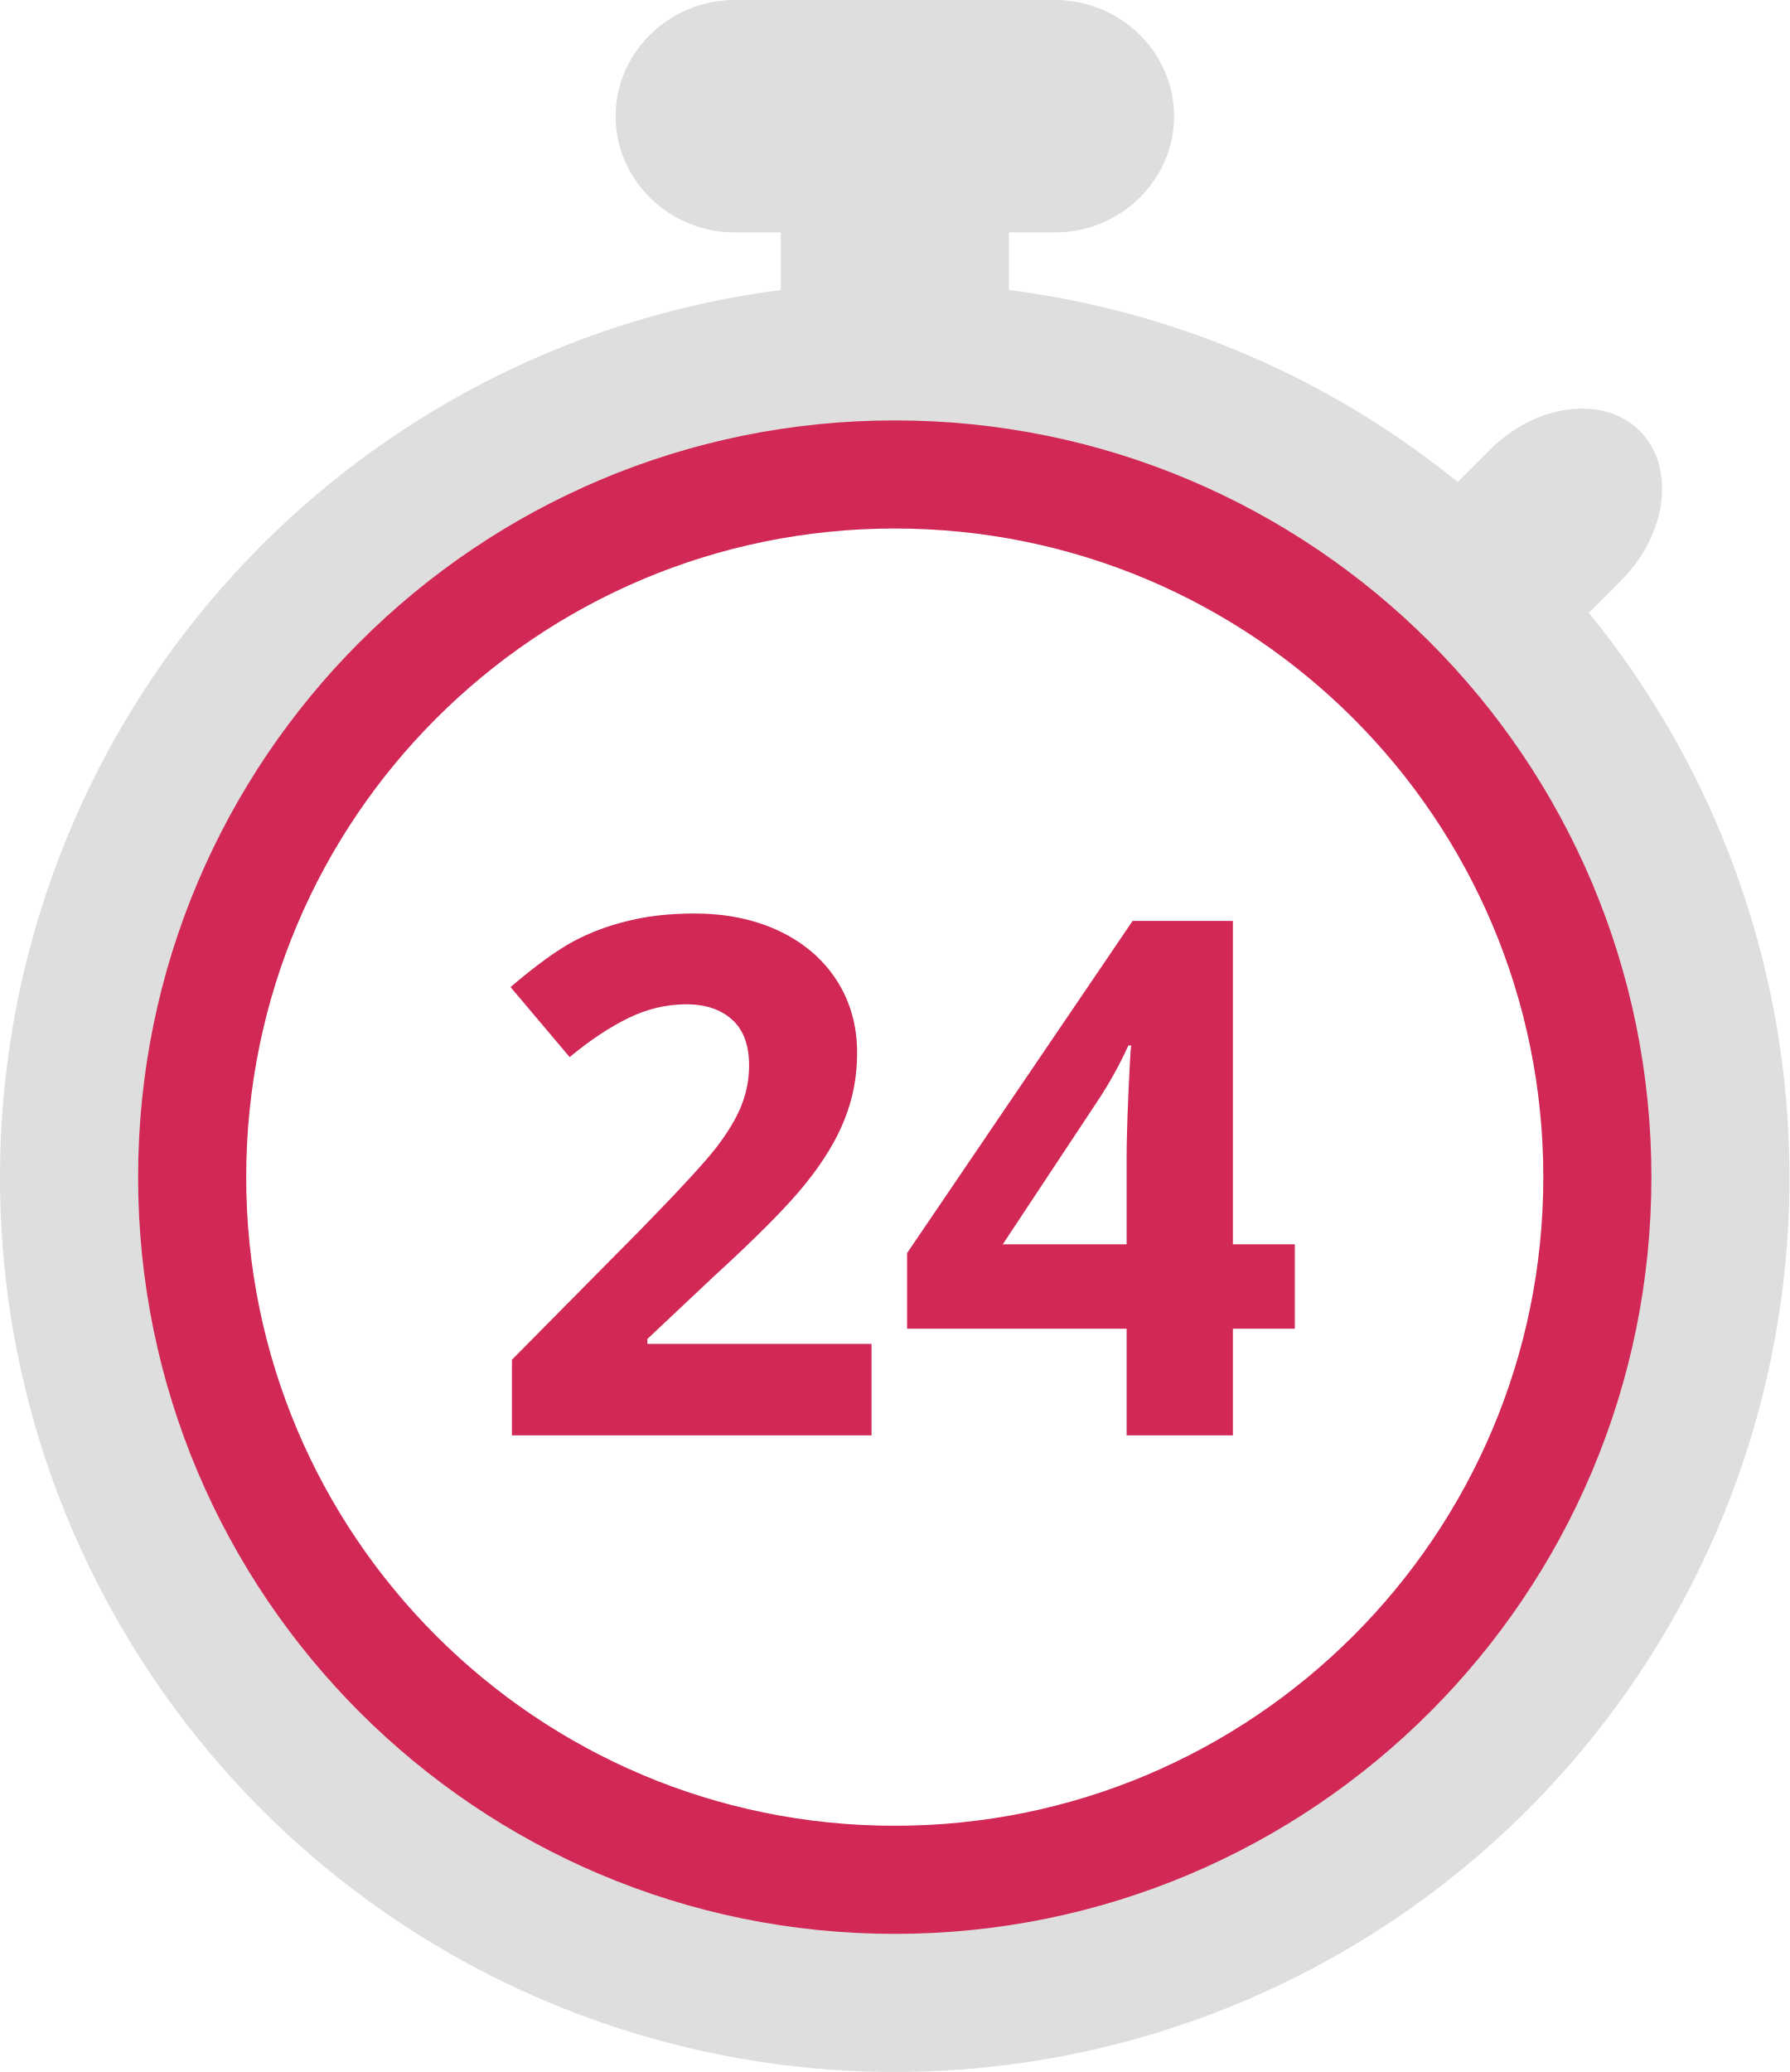
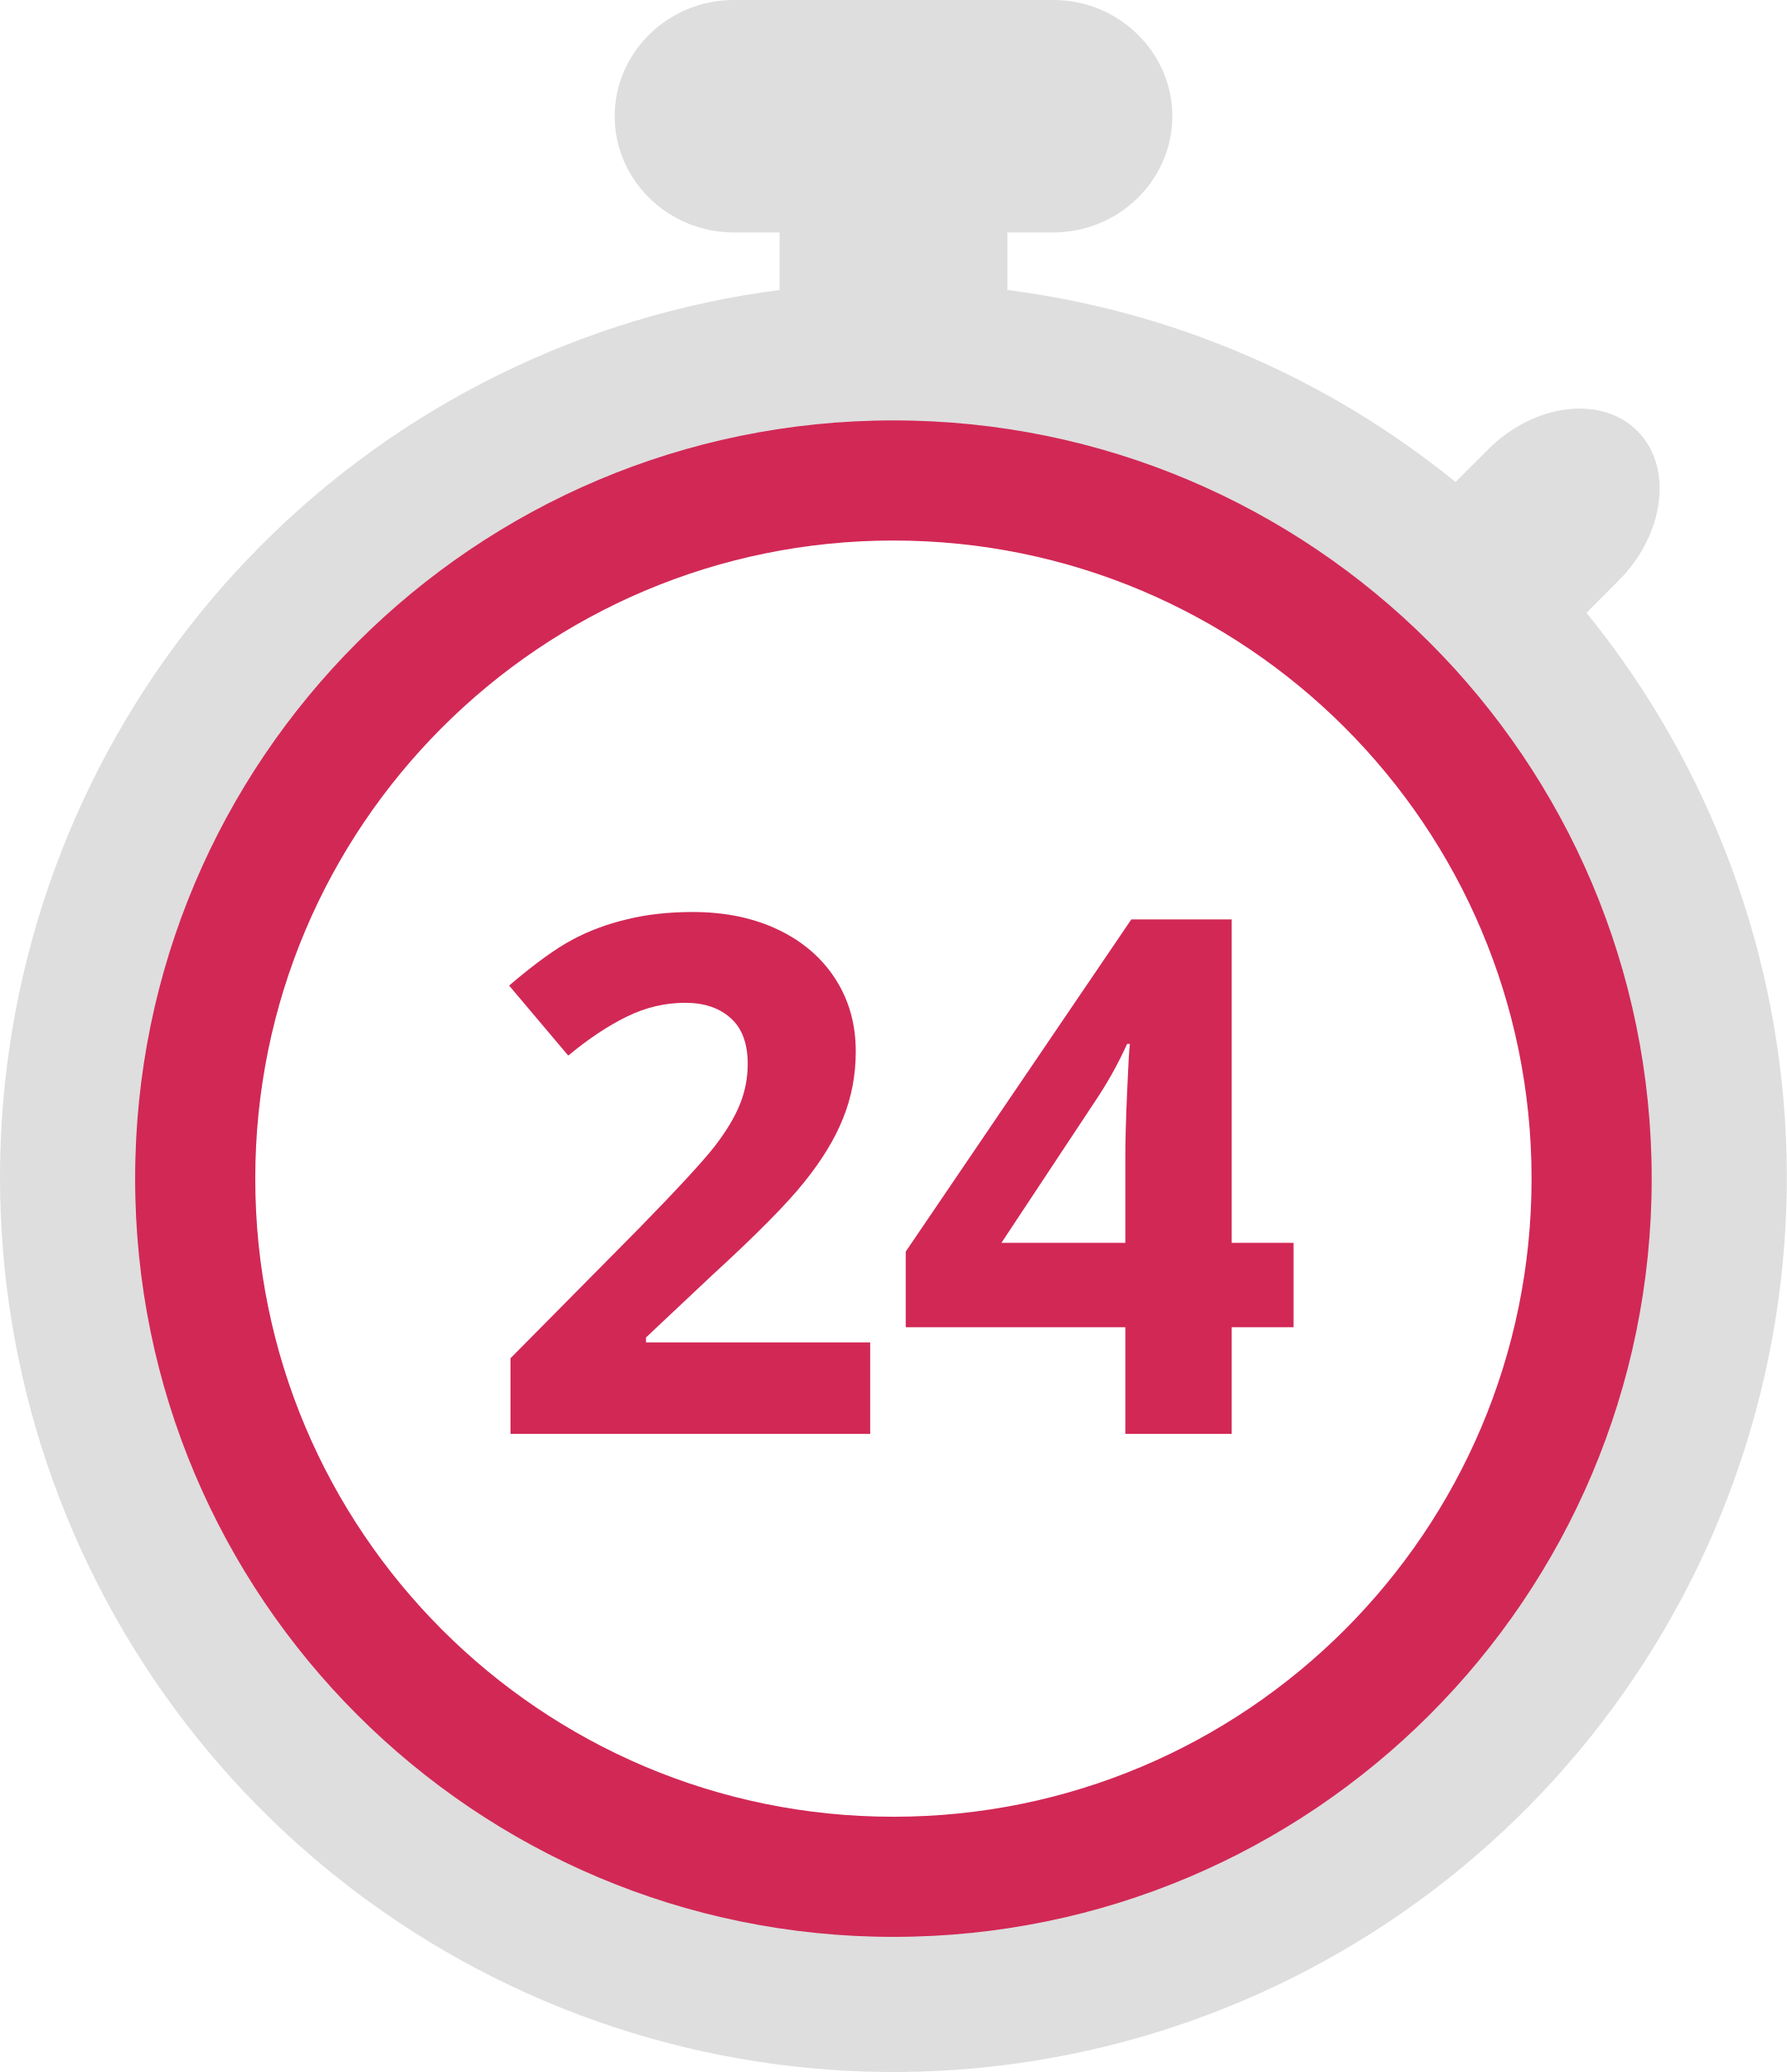
- <svg xmlns="http://www.w3.org/2000/svg" viewBox="0 0 298 345">
-   <path d="m264.586 102.035 5.35-5.359c7.72-7.718 9.13-18.935 3.13-24.924-6-5.988-17.22-4.599-24.93 3.12l-5.39 5.388a148.207 148.207 0 0 0-74.73-31.972V38.7h7.66c10.91 0 19.84-8.708 19.84-19.345 0-10.637-8.93-19.355-19.84-19.355h-53.32c-10.91 0-19.84 8.708-19.84 19.355 0 10.648 8.93 19.345 19.84 19.345h7.66v9.588a149.014 149.014 0 0 0-86.459 42.5 148.931 148.931 0 0 0-22.943 180.848 148.988 148.988 0 0 0 73.11 62.734 149.035 149.035 0 0 0 96.22 4.896 149.01 149.01 0 0 0 79.102-54.989 148.935 148.935 0 0 0-4.46-182.242Zm-115.57 204.149c-21.79 0-43.09-6.46-61.208-18.563a110.151 110.151 0 0 1-40.576-49.432 110.118 110.118 0 0 1 23.886-120.034 110.18 110.18 0 0 1 56.411-30.141 110.198 110.198 0 0 1 63.655 6.272 110.162 110.162 0 0 1 49.44 40.571 110.117 110.117 0 0 1-13.709 139.07 110.183 110.183 0 0 1-77.899 32.257Z" fill="#DEDEDE" />
-   <circle cx="149" cy="196" r="117" stroke="#D22856" stroke-width="18" fill="none" />
-   <path d="M145.133 239H85.25v-12.598l21.504-21.738c6.367-6.523 10.527-11.035 12.48-13.535 1.954-2.539 3.36-4.883 4.219-7.031a17.836 17.836 0 0 0 1.289-6.68c0-3.438-.957-5.996-2.871-7.676-1.875-1.68-4.394-2.519-7.559-2.519-3.32 0-6.542.761-9.667 2.285-3.125 1.523-6.387 3.691-9.786 6.504l-9.843-11.66c4.218-3.594 7.715-6.133 10.488-7.618 2.773-1.484 5.801-2.617 9.082-3.398 3.281-.82 6.953-1.231 11.016-1.231 5.351 0 10.078.977 14.179 2.93 4.102 1.953 7.285 4.688 9.551 8.203 2.266 3.516 3.398 7.539 3.398 12.071 0 3.945-.703 7.656-2.109 11.132-1.367 3.438-3.516 6.973-6.445 10.606-2.891 3.633-8.008 8.808-15.352 15.527l-11.015 10.371v.821h37.324V239Zm70.488-17.754h-10.312V239h-17.696v-17.754h-36.562v-12.598l37.558-55.312h16.7v53.848h10.312v14.062Zm-28.008-14.062v-14.532c0-2.422.098-5.937.293-10.547.196-4.609.352-7.285.469-8.027h-.469a65.256 65.256 0 0 1-5.215 9.375l-15.703 23.731h20.625Z" fill="#D22856" />
+ <svg xmlns="http://www.w3.org/2000/svg" viewBox="0 0 238 276">
+   <path d="m211.314 81.628 4.273-4.287c6.165-6.175 7.291-15.148 2.499-19.94-4.792-4.79-13.752-3.678-19.91 2.496l-4.305 4.311a118.265 118.265 0 0 0-59.684-25.578v-7.67h6.118c8.714 0 15.846-6.966 15.846-15.476 0-8.51-7.132-15.484-15.846-15.484H97.721c-8.714 0-15.846 6.966-15.846 15.484S89.008 30.96 97.722 30.96h6.118v7.67a118.935 118.935 0 0 0-69.052 34A119.238 119.238 0 0 0 .946 141.836a119.313 119.313 0 0 0 15.518 75.474 119.047 119.047 0 0 0 58.389 50.187 118.839 118.839 0 0 0 76.847 3.916 118.988 118.988 0 0 0 63.175-43.991 119.28 119.28 0 0 0 23.089-73.506 119.27 119.27 0 0 0-26.65-72.287Zm-92.301 163.319a87.901 87.901 0 0 1-48.884-14.85 88.092 88.092 0 0 1-32.407-39.546 88.23 88.23 0 0 1-5.006-50.911A88.153 88.153 0 0 1 56.8 94.524a87.95 87.95 0 0 1 45.053-24.113 87.87 87.87 0 0 1 50.838 5.017 88.012 88.012 0 0 1 39.486 32.457 88.197 88.197 0 0 1 14.825 48.956 88.177 88.177 0 0 1-25.774 62.301 87.923 87.923 0 0 1-62.214 25.805Z" fill="#DEDEDE" />
+   <path fill-rule="evenodd" d="M220 157c0 55.781-45.219 101-101 101-55.78 0-101-45.219-101-101S63.22 56 119 56c55.781 0 101 45.219 101 101Zm-16 0c0 46.944-38.056 85-85 85s-85-38.056-85-85 38.056-85 85-85 85 38.056 85 85ZM68 191h47.906v-12.188h-29.86v-.656l8.813-8.297c5.875-5.375 9.969-9.515 12.282-12.421 2.343-2.907 4.062-5.735 5.156-8.485 1.125-2.781 1.687-5.75 1.687-8.906 0-3.625-.906-6.844-2.718-9.656-1.813-2.813-4.36-5-7.641-6.563-3.281-1.562-7.063-2.344-11.344-2.344-3.25 0-6.187.328-8.812.985-2.625.625-5.047 1.531-7.266 2.719-2.219 1.187-5.016 3.218-8.39 6.093l7.874 9.328c2.72-2.25 5.329-3.984 7.829-5.203 2.5-1.218 5.078-1.828 7.734-1.828 2.531 0 4.547.672 6.047 2.016 1.531 1.344 2.297 3.39 2.297 6.14 0 1.844-.344 3.625-1.031 5.344-.688 1.719-1.813 3.594-3.376 5.625-1.562 2-4.89 5.609-9.984 10.828L68 180.922V191Zm96.047-14.203h8.25v-11.25h-8.25v-43.078h-13.359l-30.047 44.25v10.078h29.25V191h14.156v-14.203Zm-14.156-22.875v11.625h-16.5l12.562-18.985a52.198 52.198 0 0 0 4.172-7.5h.375c-.094.594-.219 2.735-.375 6.422-.156 3.688-.234 6.5-.234 8.438Z" fill="#D22856" />
</svg>
